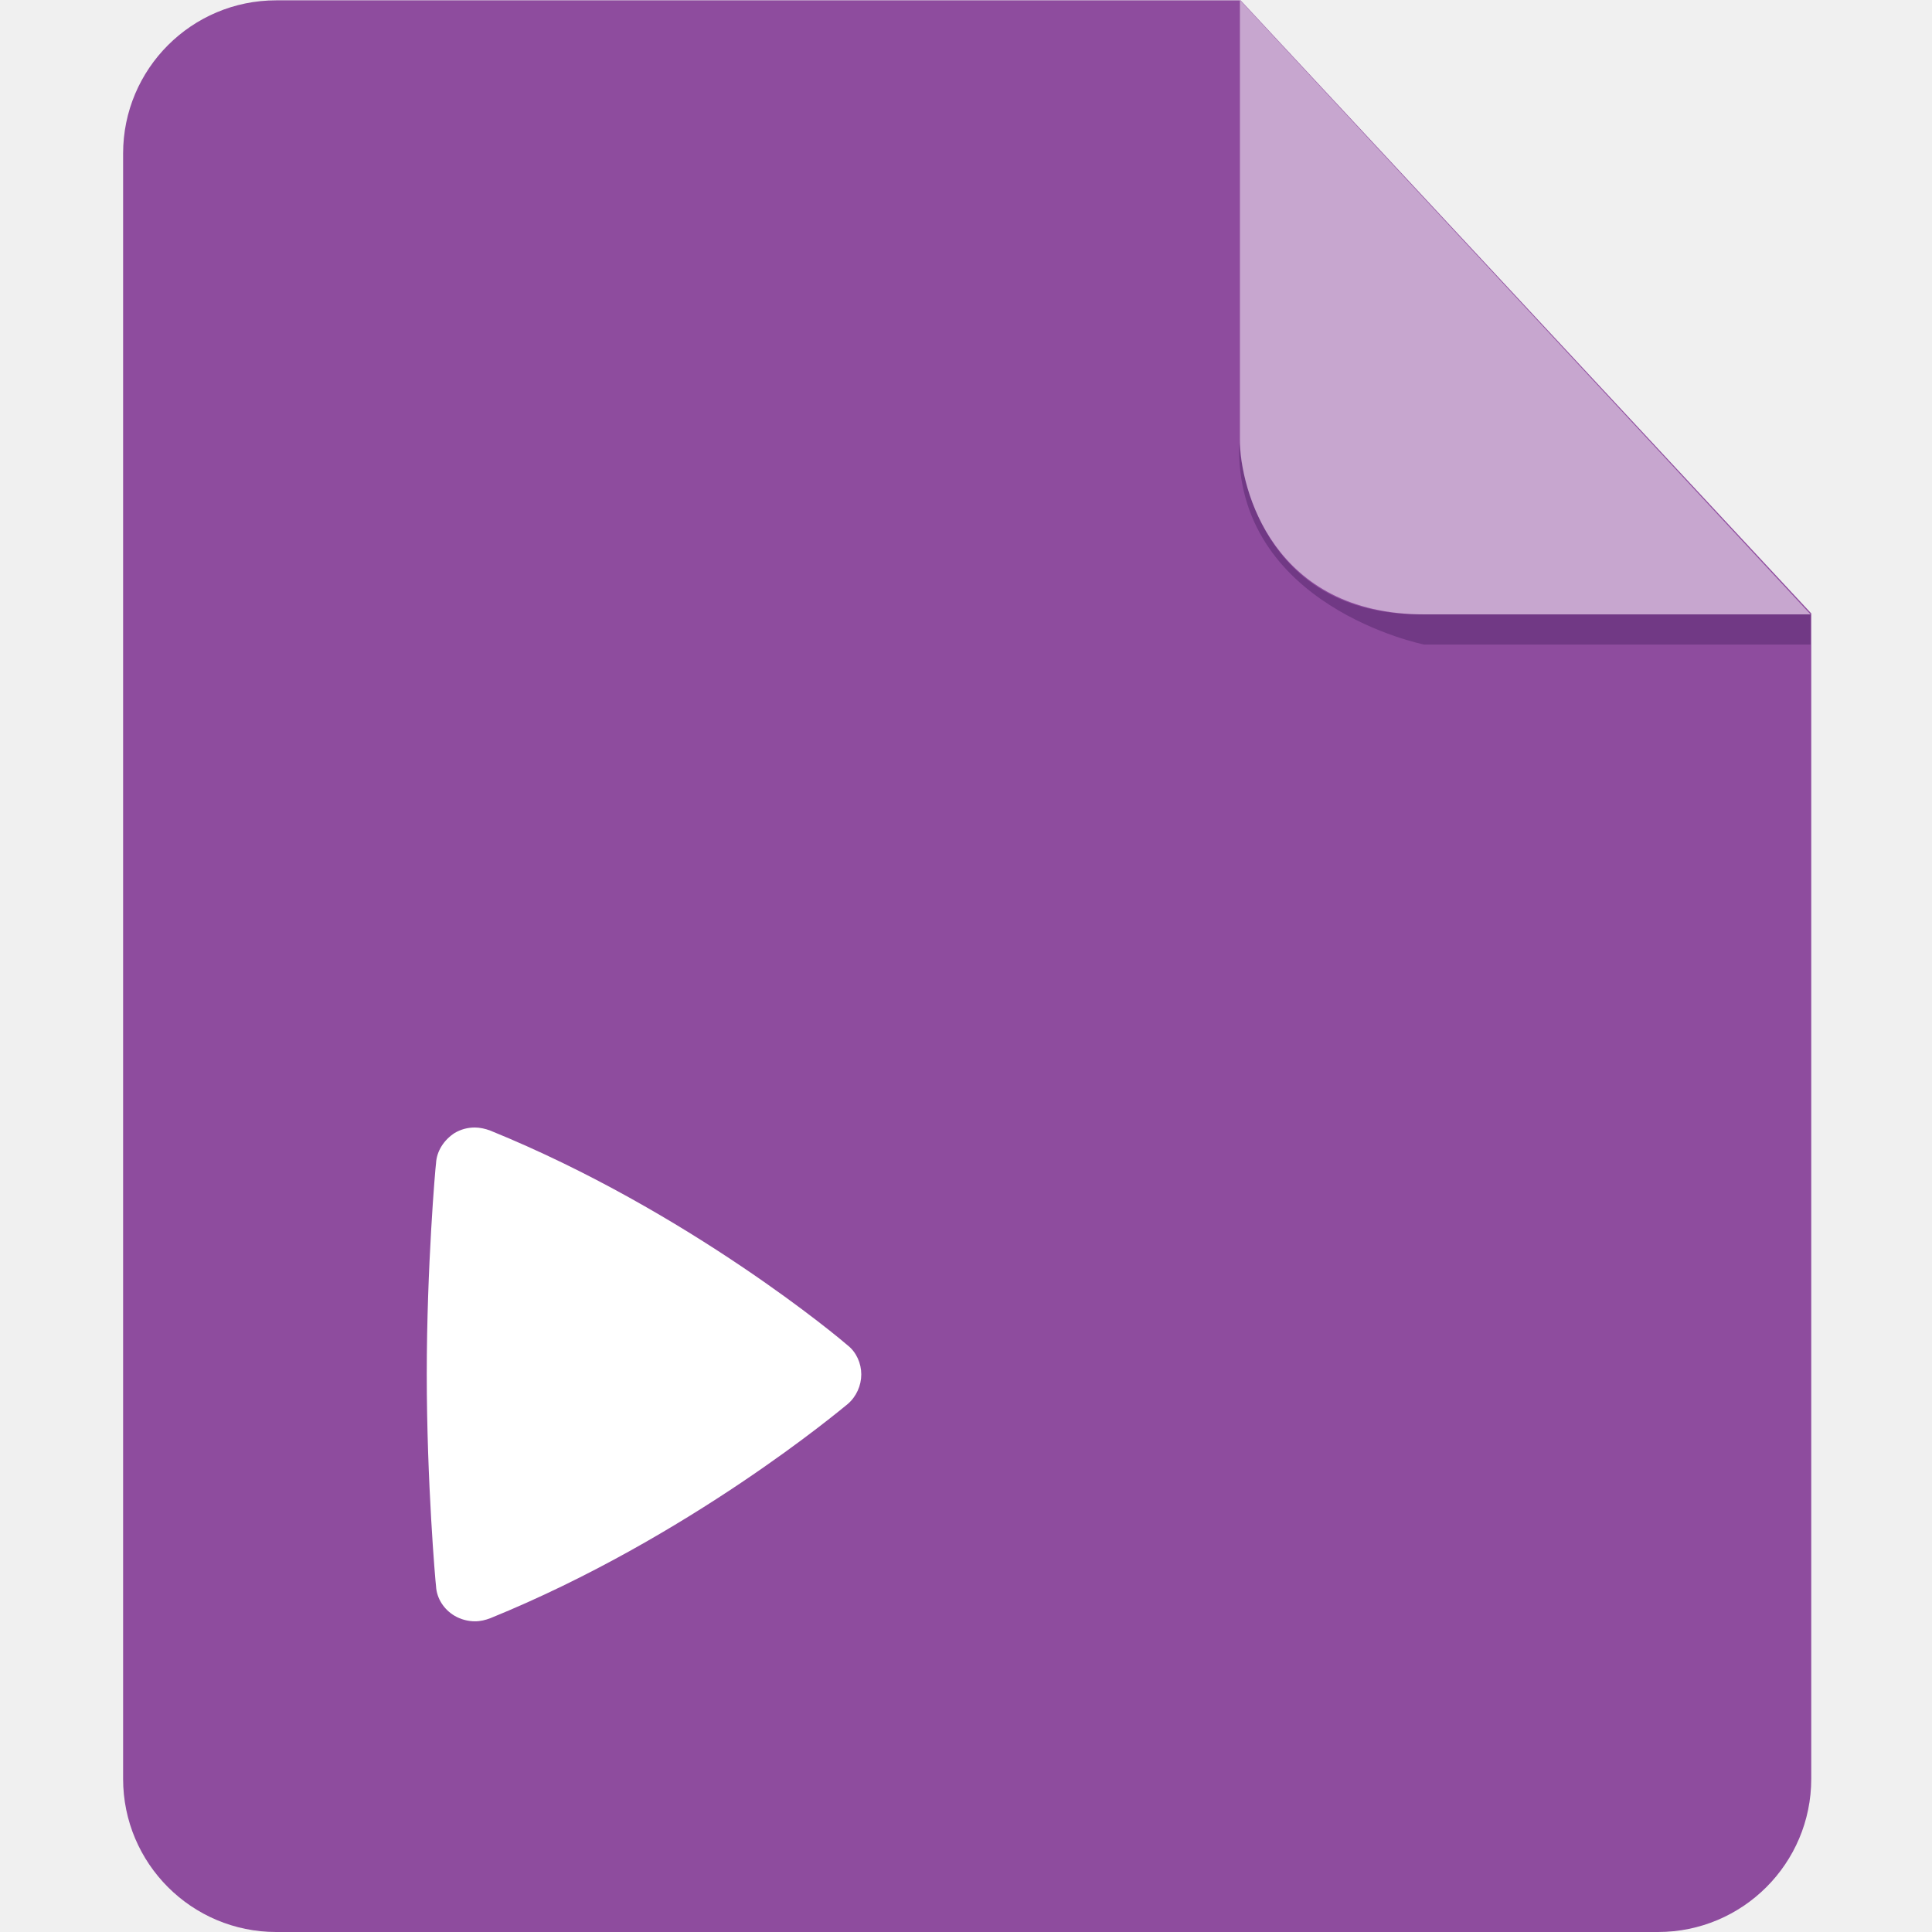
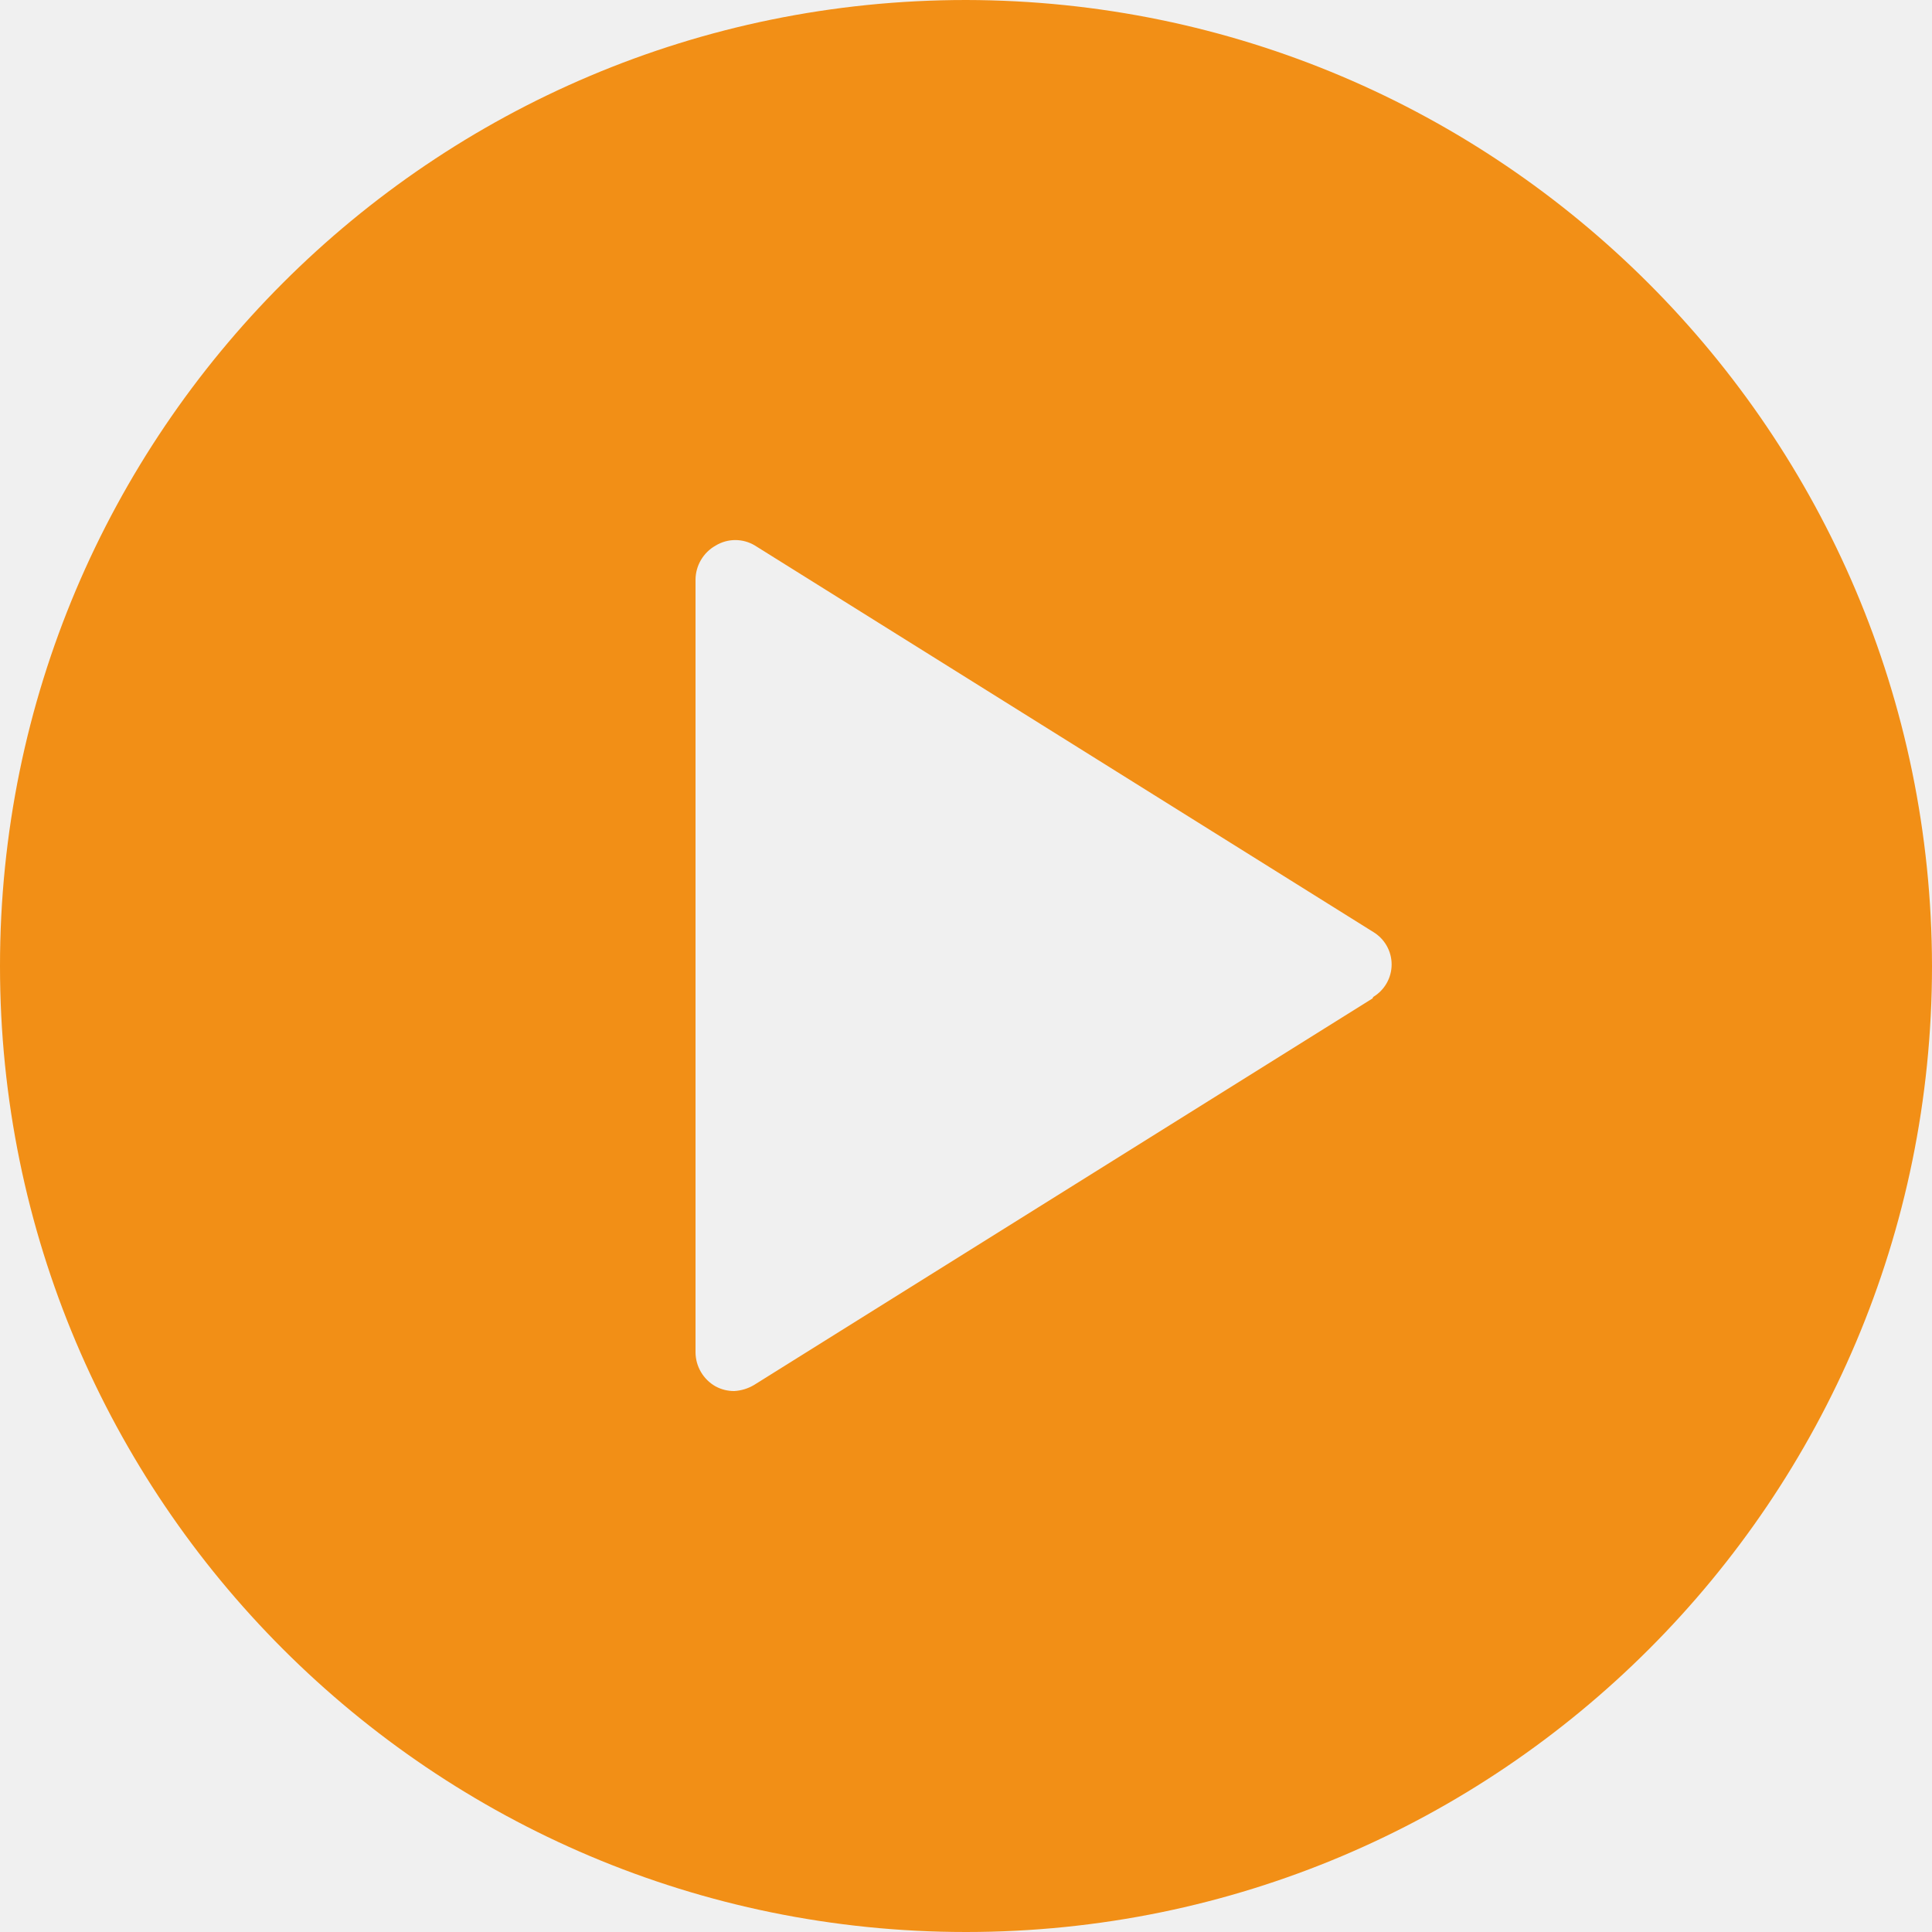
- <svg xmlns="http://www.w3.org/2000/svg" width="20px" height="20px" viewBox="-4 0 64 64">
-   <path d="M5.15.011c-2.801 0-5.072 2.272-5.072 5.074v53.841c0 2.803 2.272 5.074 5.072 5.074h45.775c2.802 0 5.075-2.271 5.075-5.074v-38.606l-18.904-20.309h-31.946z" fill-rule="evenodd" clip-rule="evenodd" fill="#8E4C9E" />
-   <g fill-rule="evenodd" clip-rule="evenodd">
-     <path d="M55.977 20.352v1h-12.799s-6.312-1.26-6.129-6.707c0 0 .208 5.707 6.004 5.707h12.924z" fill="#713985" />
-     <path d="M37.074 0v14.561c0 1.656 1.104 5.791 6.104 5.791h12.799l-18.903-20.352z" opacity=".5" fill="#ffffff" />
-   </g>
-   <path d="M24.531 45.529c0 .368-.163.736-.449.981-.205.163-5.255 4.417-11.839 7.095-.164.062-.327.103-.511.103-.225 0-.47-.062-.675-.184-.348-.205-.593-.573-.613-.981-.021-.144-.307-3.456-.307-7.014s.286-6.87.307-6.993c.021-.408.266-.776.613-1.002.205-.122.43-.184.675-.184.164 0 .348.041.511.103 6.584 2.678 11.634 6.932 11.839 7.115.286.225.449.593.449.961z" fill="#ffffff" />
+ <svg xmlns="http://www.w3.org/2000/svg" id="Layer_1" data-name="Layer 1" viewBox="0 0 25 25">
+   <path id="Video_Play" data-name="Video Play" d="M12.5,0A12.5,12.5,0,1,0,25,12.5,12.52,12.52,0,0,0,12.5,0Zm5.26,12.92-8,5A.56.56,0,0,1,9.5,18a.5.5,0,0,1-.24-.06A.51.51,0,0,1,9,17.5V7.5a.51.51,0,0,1,.26-.44.49.49,0,0,1,.51,0l8,5a.49.49,0,0,1,0,.84Z" fill="#f28f16" />
</svg>
